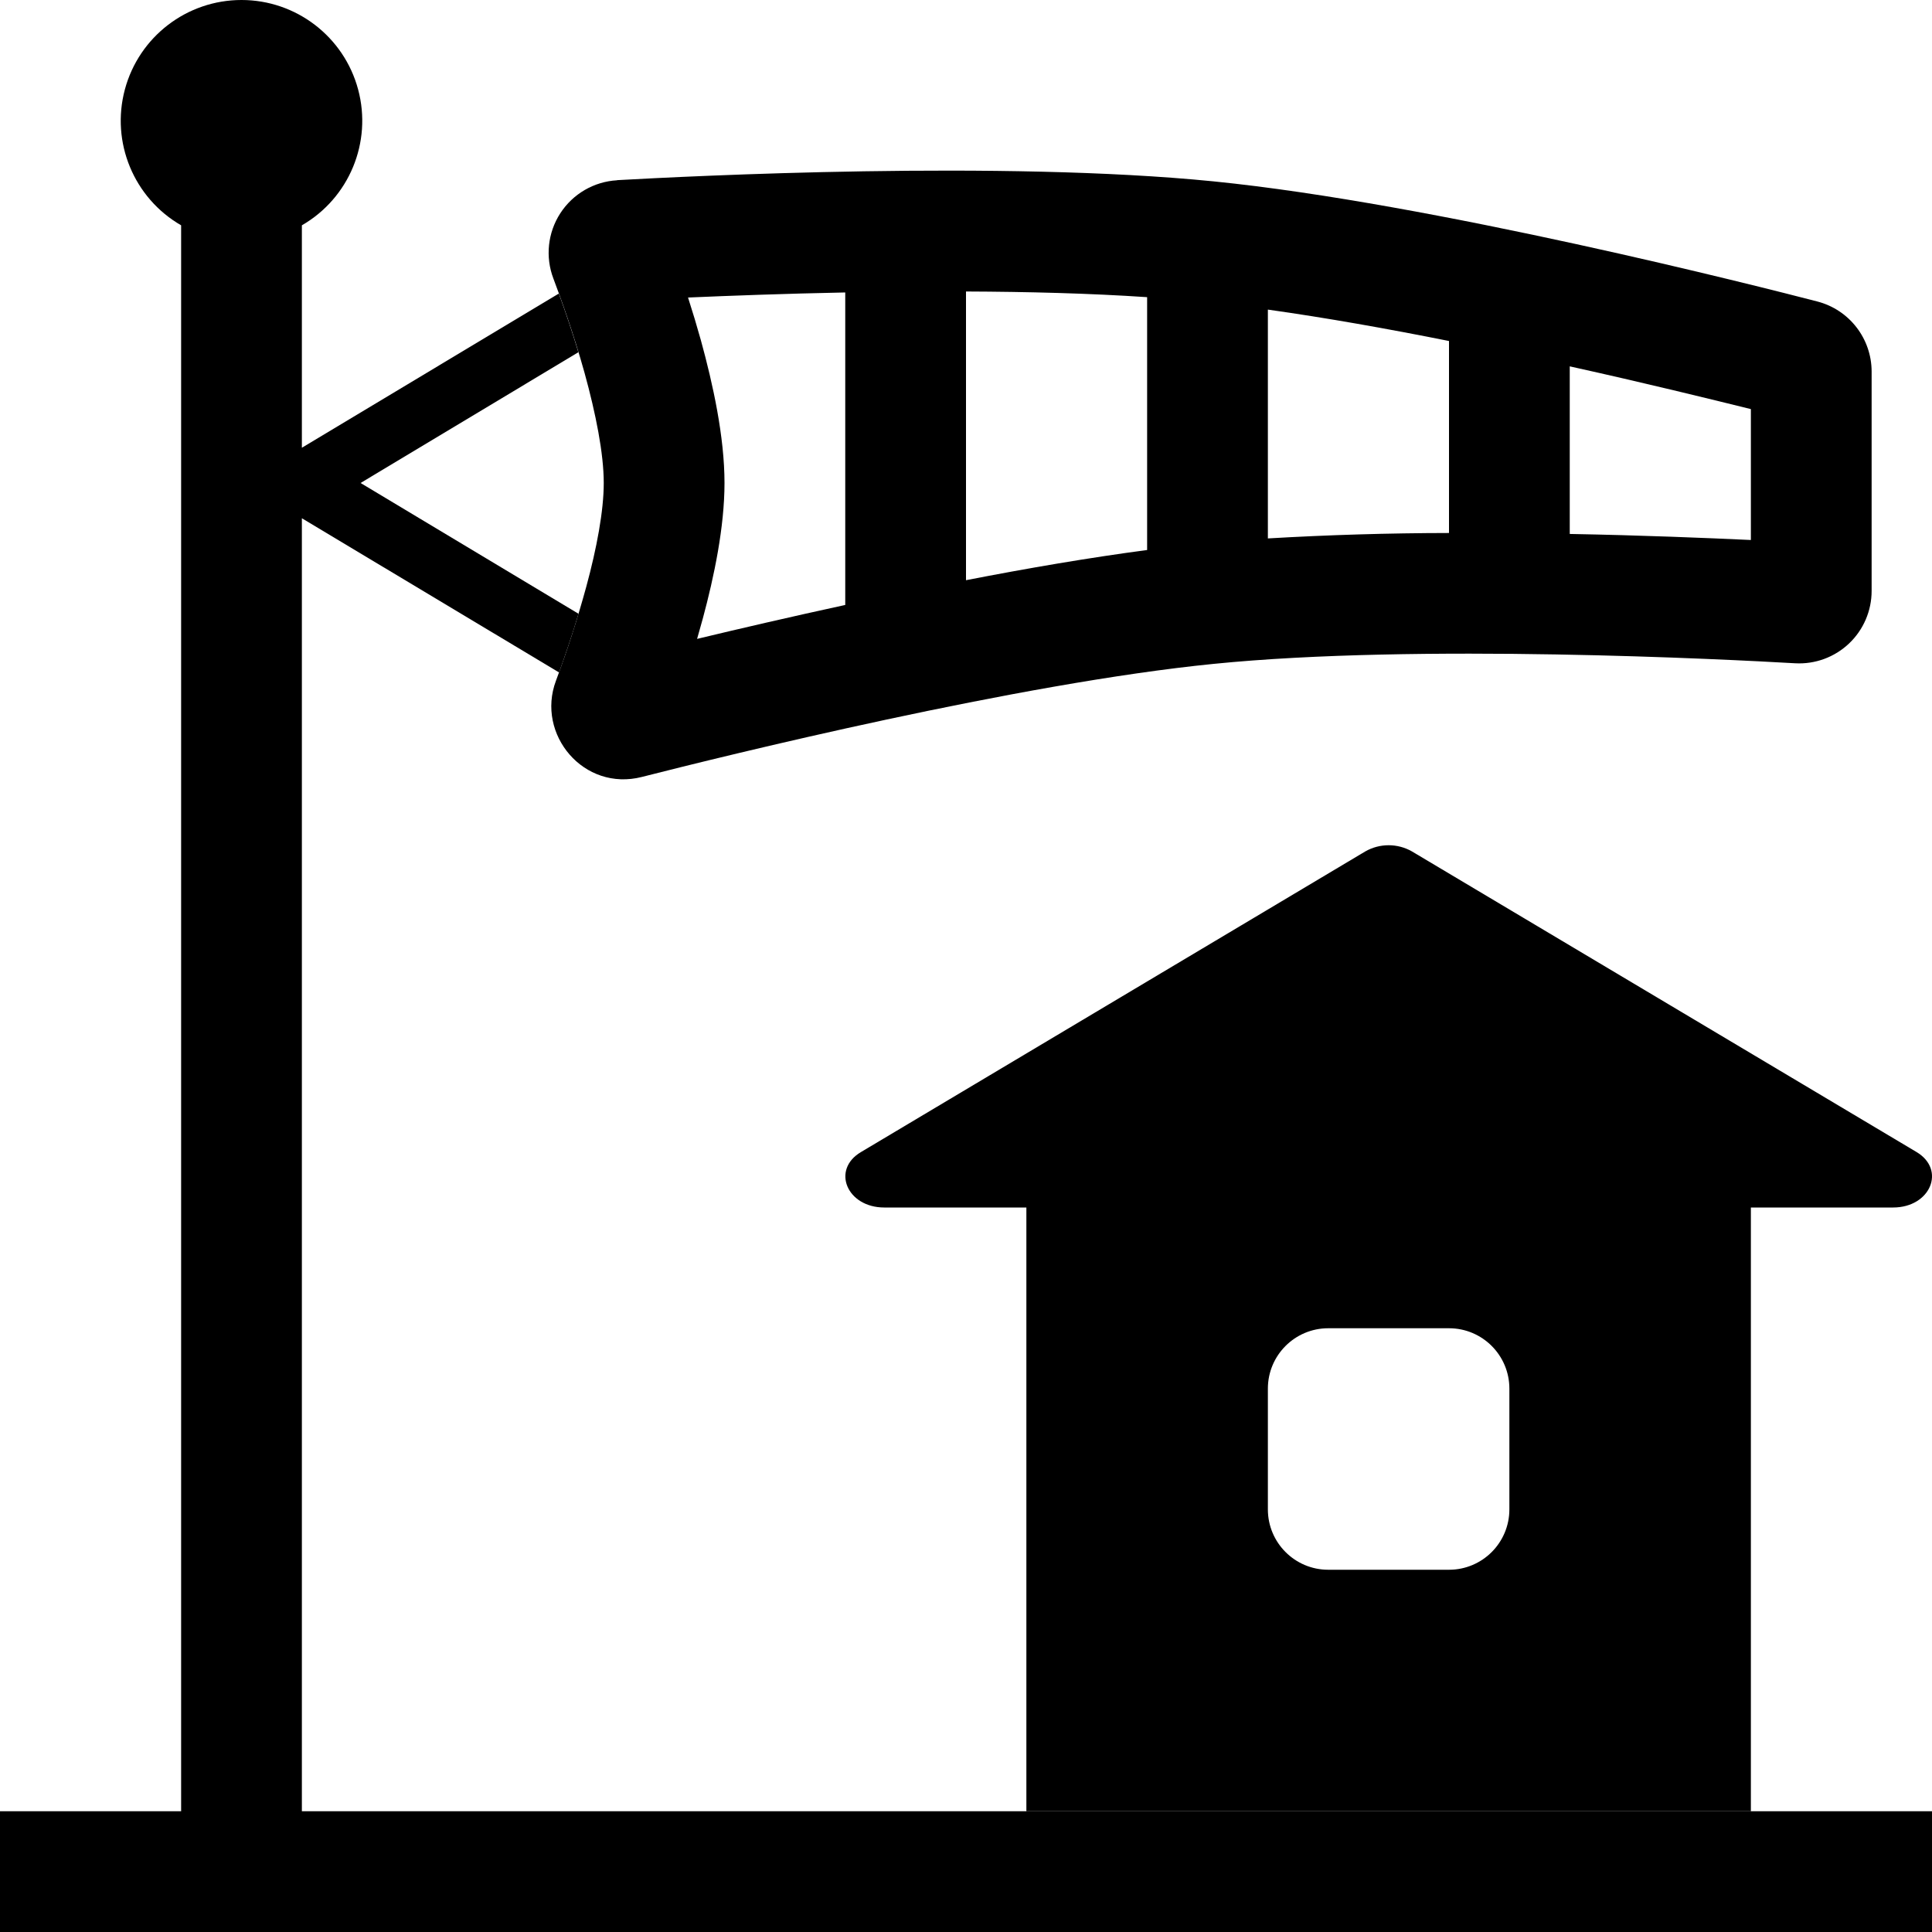
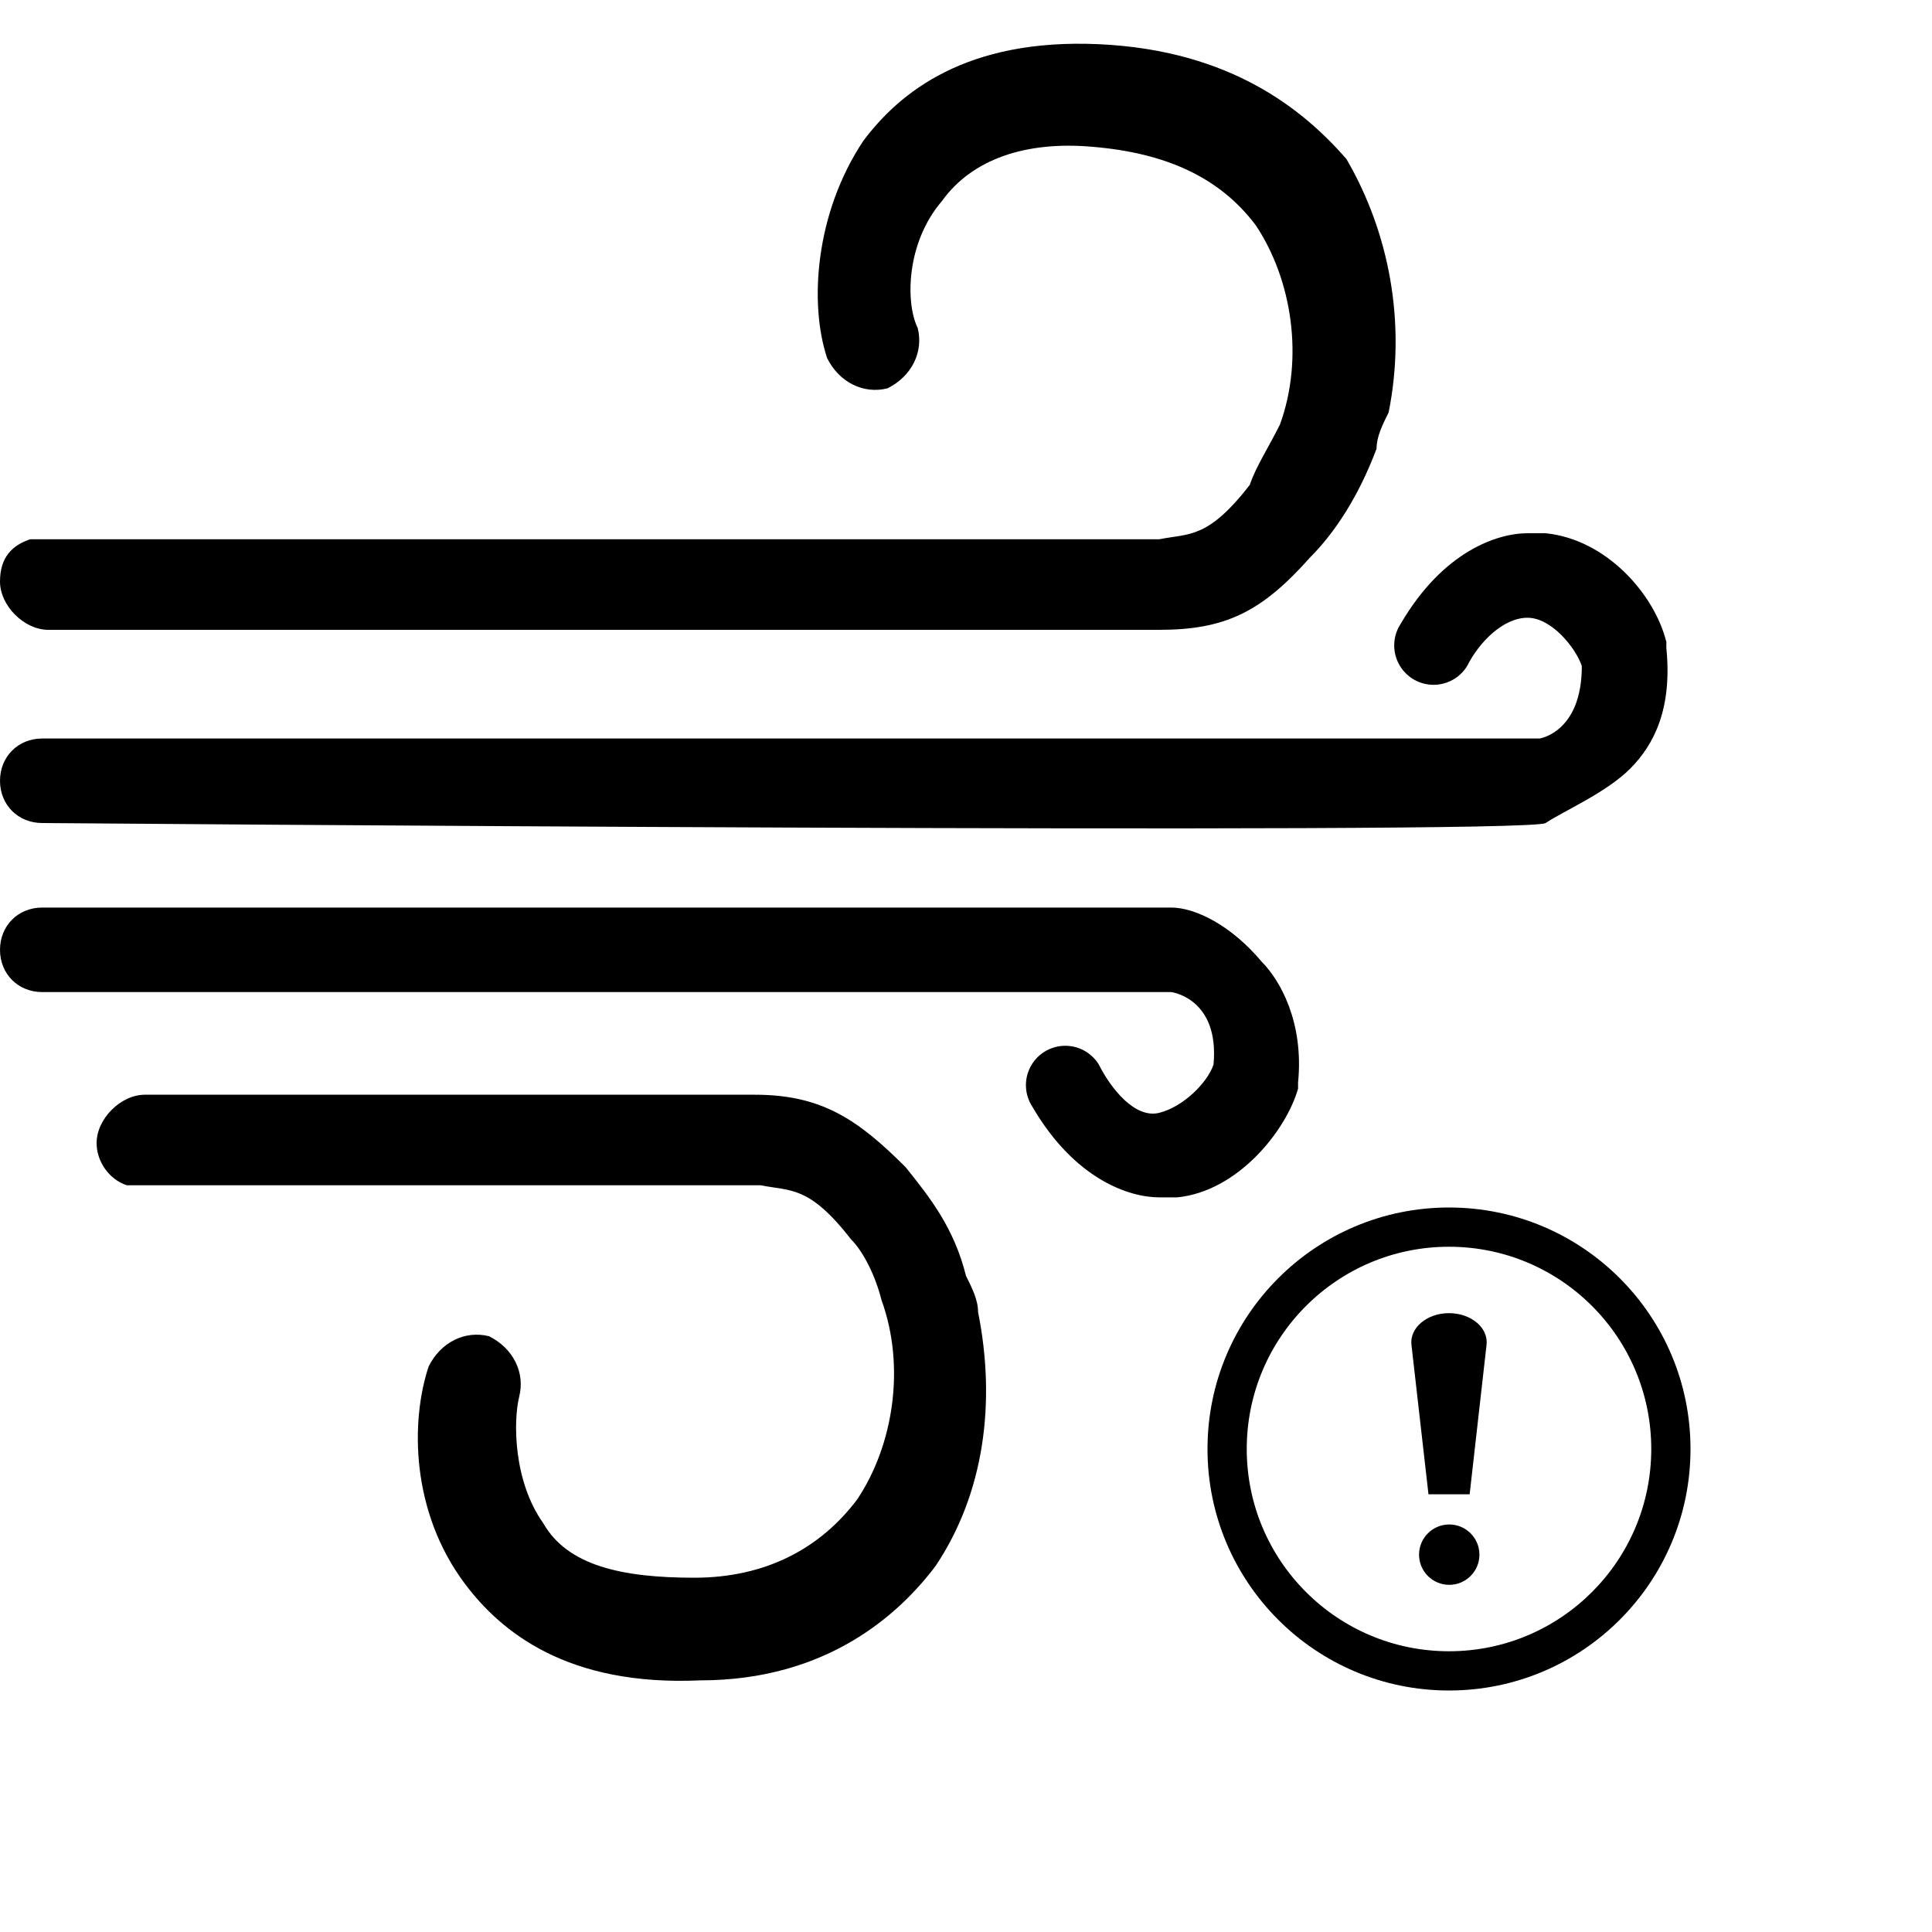
<svg xmlns="http://www.w3.org/2000/svg" width="16" height="16" fill="currentColor" class="qi-1702" viewBox="0 0 16 16">
-   <path d="M2.5 1.866a1 1 0 1 0-1 0V15H0v1h16v-1H2.5V4.292l2.13 1.277c.046-.129.105-.298.161-.486L2.986 4 4.79 2.917a9.43 9.43 0 0 0-.162-.486L2.5 3.708V1.866Z" />
-   <path d="M5.698 2.464c.346-.015.8-.032 1.302-.042V5.01c-.46.1-.882.198-1.227.281l.048-.171C5.914 4.775 6 4.364 6 4c0-.383-.096-.82-.195-1.18a9.243 9.243 0 0 0-.107-.356ZM8 2.414c.509.002 1.026.015 1.5.047v2.094c-.477.063-.992.151-1.5.25V2.413Zm2.5.15c.478.067.995.159 1.5.26v1.59a26.44 26.44 0 0 0-1.5.045V2.564Zm2.5.47c.62.137 1.16.27 1.5.354v1.084c-.368-.017-.9-.039-1.5-.05V3.034ZM5.11 1.493a.601.601 0 0 0-.527.814c.06.159.167.454.258.781.093.337.159.668.159.912 0 .23-.058.54-.145.86a9.06 9.06 0 0 1-.251.778c-.166.444.23.92.713.796.706-.18 3.118-.775 4.733-.936 1.693-.17 4.26-.037 4.817-.005a.6.6 0 0 0 .633-.6V3.077a.6.6 0 0 0-.449-.58c-.47-.122-3.184-.813-5.001-.995-1.75-.175-4.328-.044-4.94-.01Zm6.583 5.558a.39.39 0 0 0-.386 0L7.13 9.541c-.247.146-.116.459.193.459H8.5v5h6v-5h1.178c.309 0 .44-.313.193-.46l-4.178-2.489ZM10.5 11.5a.5.5 0 0 1 .5-.5h1a.5.5 0 0 1 .5.5v1a.5.5 0 0 1-.5.5h-1a.5.5 0 0 1-.5-.5v-1Z" />
+   <path d="M9.1.366c-1.1-.05-1.65.4-1.95.8-.4.6-.45 1.35-.3 1.8.1.2.3.3.5.25.2-.1.3-.3.25-.5-.1-.2-.1-.7.2-1.05.25-.35.7-.5 1.25-.45.6.05 1.05.25 1.35.65.3.45.4 1.1.2 1.65-.1.2-.2.35-.25.5-.35.45-.5.4-.75.45H.25c-.15.05-.25.15-.25.35 0 .2.2.4.4.4h9.2c.55 0 .85-.15 1.25-.6.2-.2.4-.5.55-.9 0-.1.05-.2.1-.3.15-.75 0-1.5-.35-2.1-.35-.4-.95-.9-2.05-.95Zm4.4 6c.2-.2.35-.5.3-1v-.05c-.1-.4-.5-.85-1-.9h-.15c-.25 0-.7.15-1.05.75a.326.326 0 1 0 .55.35c.1-.2.3-.4.5-.4s.4.25.45.4c0 .55-.35.6-.35.6H.35c-.2 0-.35.15-.35.35 0 .2.15.35.35.35 0 0 12.3.1 12.45 0 .15-.1.5-.25.7-.45Zm-3.8 1.15H.35c-.2 0-.35.15-.35.35 0 .2.15.35.35.35H9.7s.4.05.35.6c-.05.15-.25.35-.45.4-.2.05-.4-.2-.5-.4a.326.326 0 1 0-.55.35c.35.6.8.75 1.05.75h.15c.5-.05.9-.55 1-.9v-.05c.05-.5-.15-.85-.3-1-.25-.3-.55-.45-.75-.45Zm-1.95 5.45c.4-.6.5-1.35.35-2.1 0-.1-.05-.2-.1-.3-.1-.4-.3-.65-.5-.9-.4-.4-.7-.6-1.25-.6H1.2c-.2 0-.4.2-.4.4 0 .15.1.3.25.35H6.3c.25.05.4 0 .75.45.1.1.2.3.25.5.2.55.1 1.2-.2 1.65-.3.4-.75.65-1.35.65-.6 0-1.05-.1-1.25-.45-.25-.35-.25-.85-.2-1.05.05-.2-.05-.4-.25-.5-.2-.05-.4.05-.5.25-.15.45-.15 1.2.3 1.8.3.4.85.85 1.95.8 1.05 0 1.65-.55 1.95-.95Zm3.939-1.829c-.016-.14.128-.262.311-.262s.327.121.311.262l-.14 1.238h-.341l-.141-1.238Zm.563 1.738a.25.25 0 1 1-.5 0 .25.25 0 0 1 .5 0Z" />
+   <path d="M10 12a2 2 0 1 0 4 0 2 2 0 0 0-4 0Zm3.675 0a1.675 1.675 0 1 1-3.35 0 1.675 1.675 0 0 1 3.35 0Z" />
</svg>
